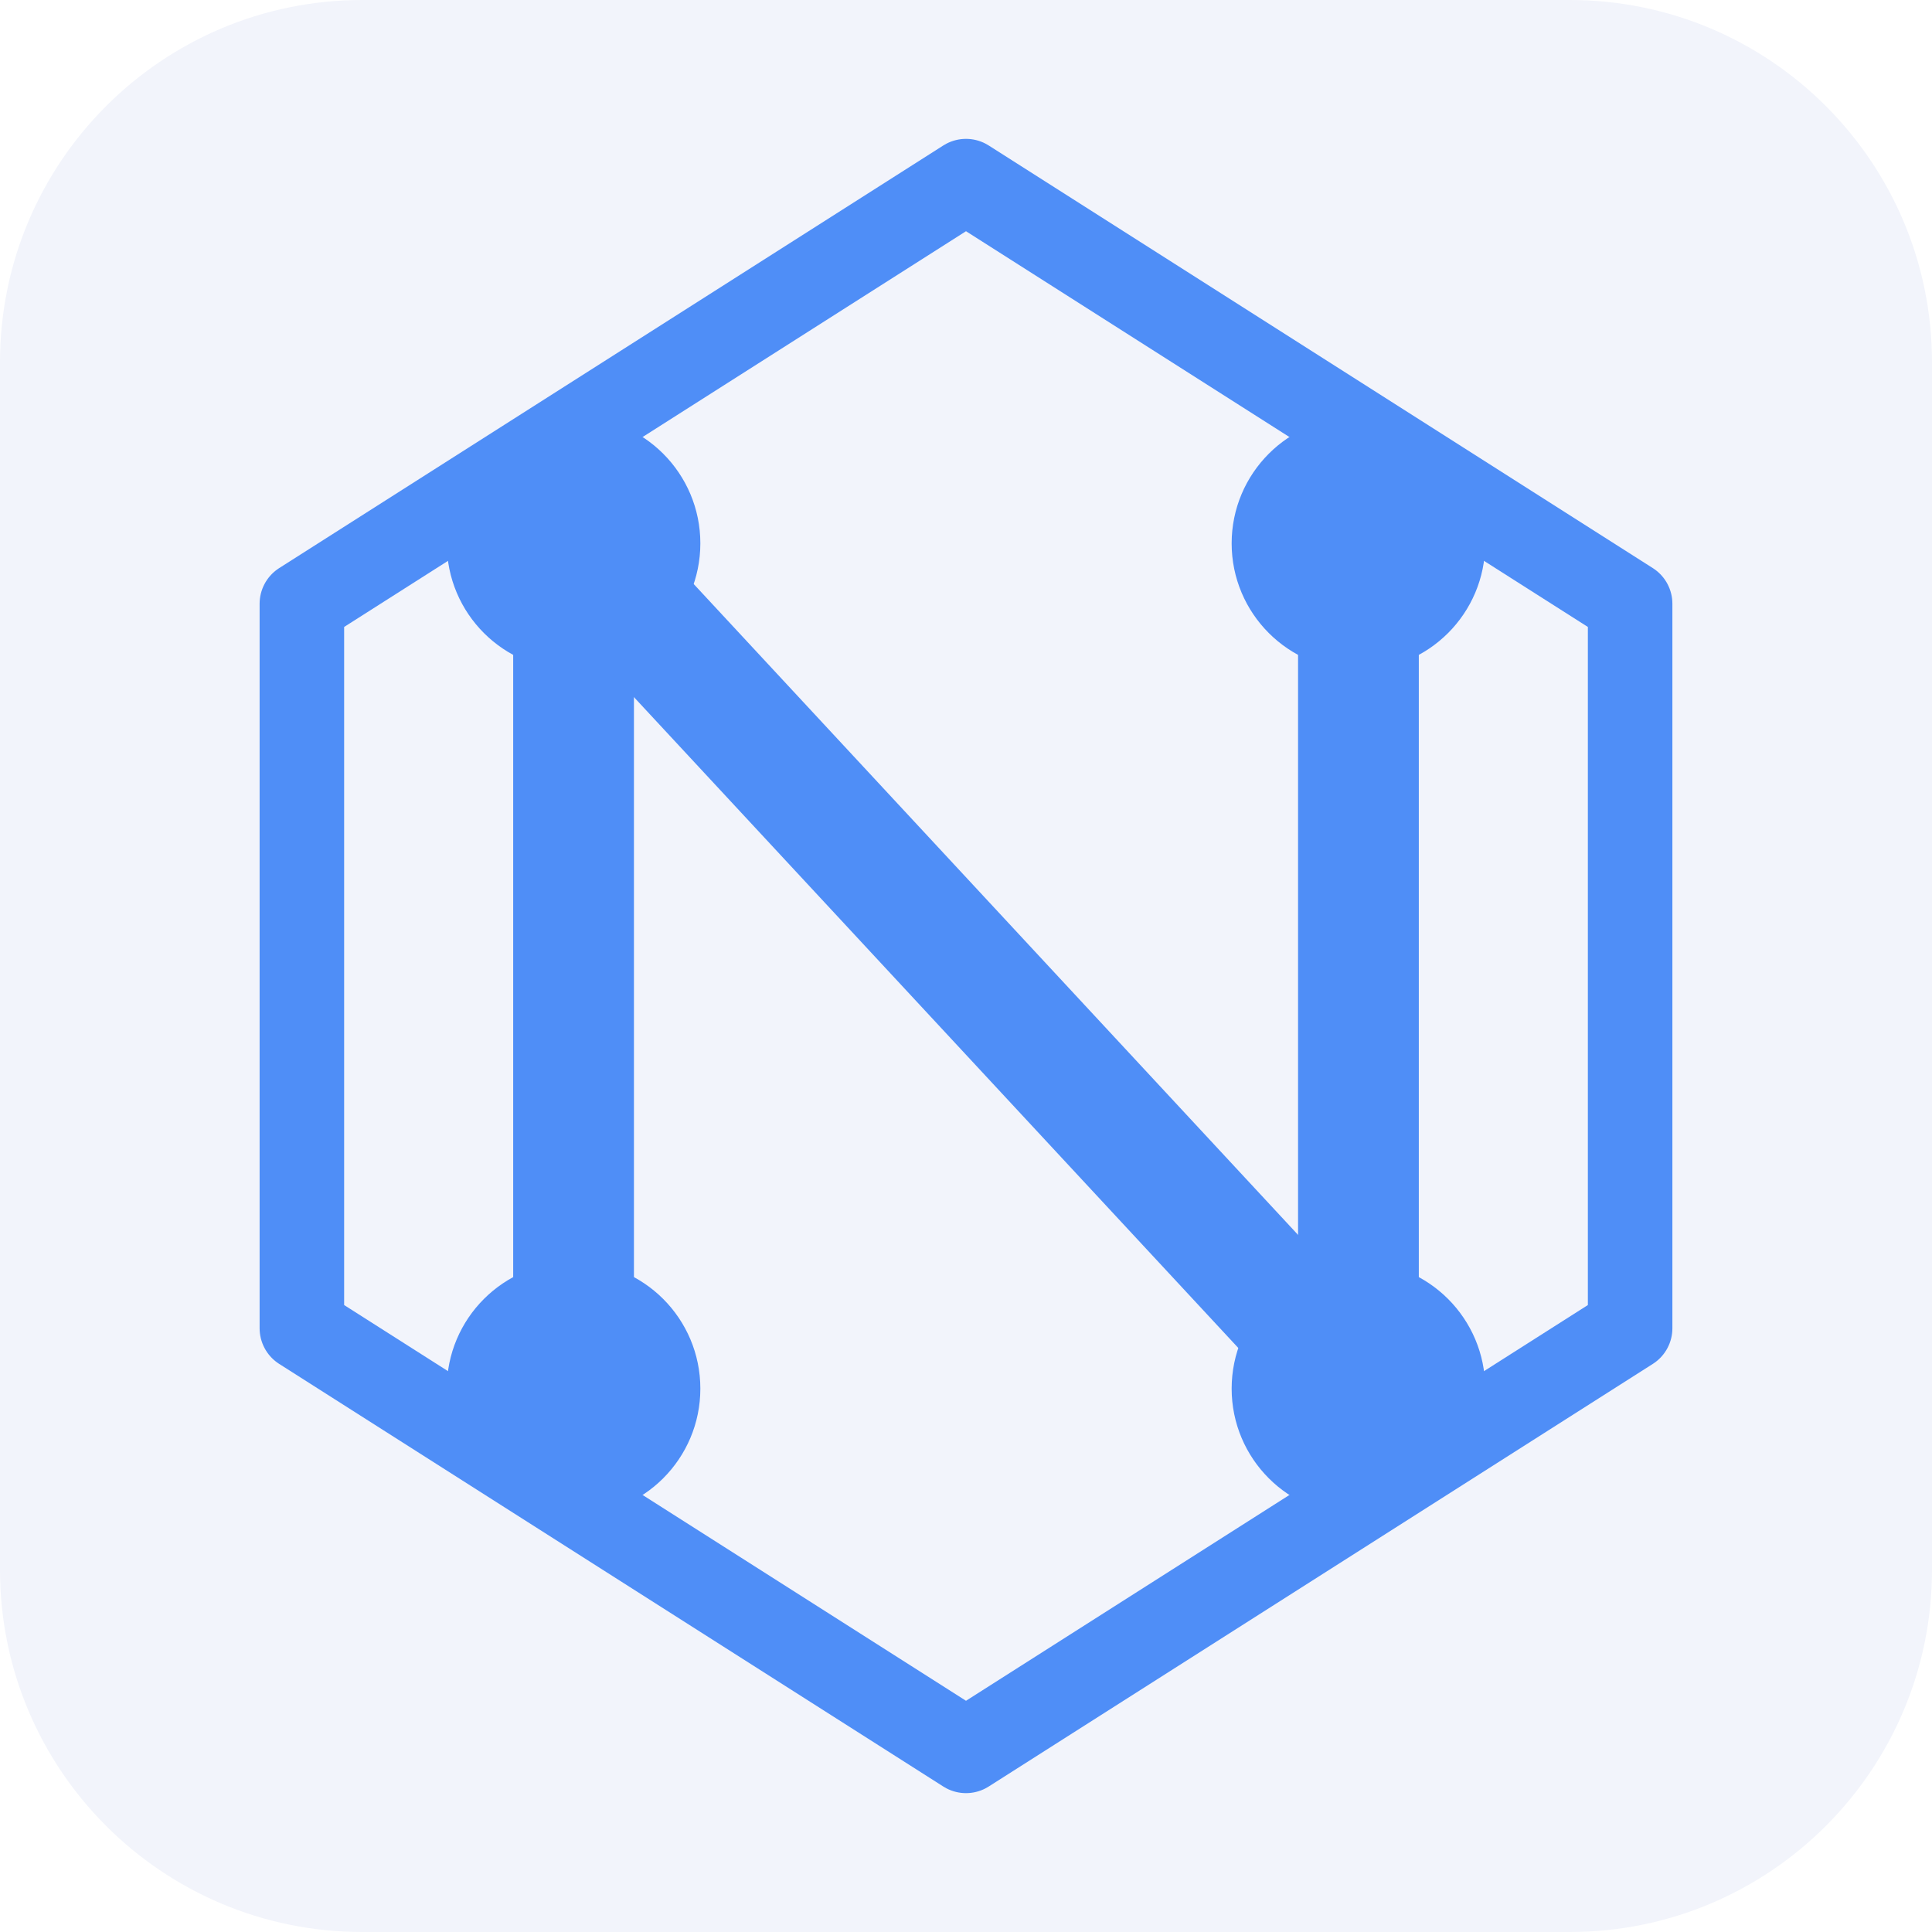
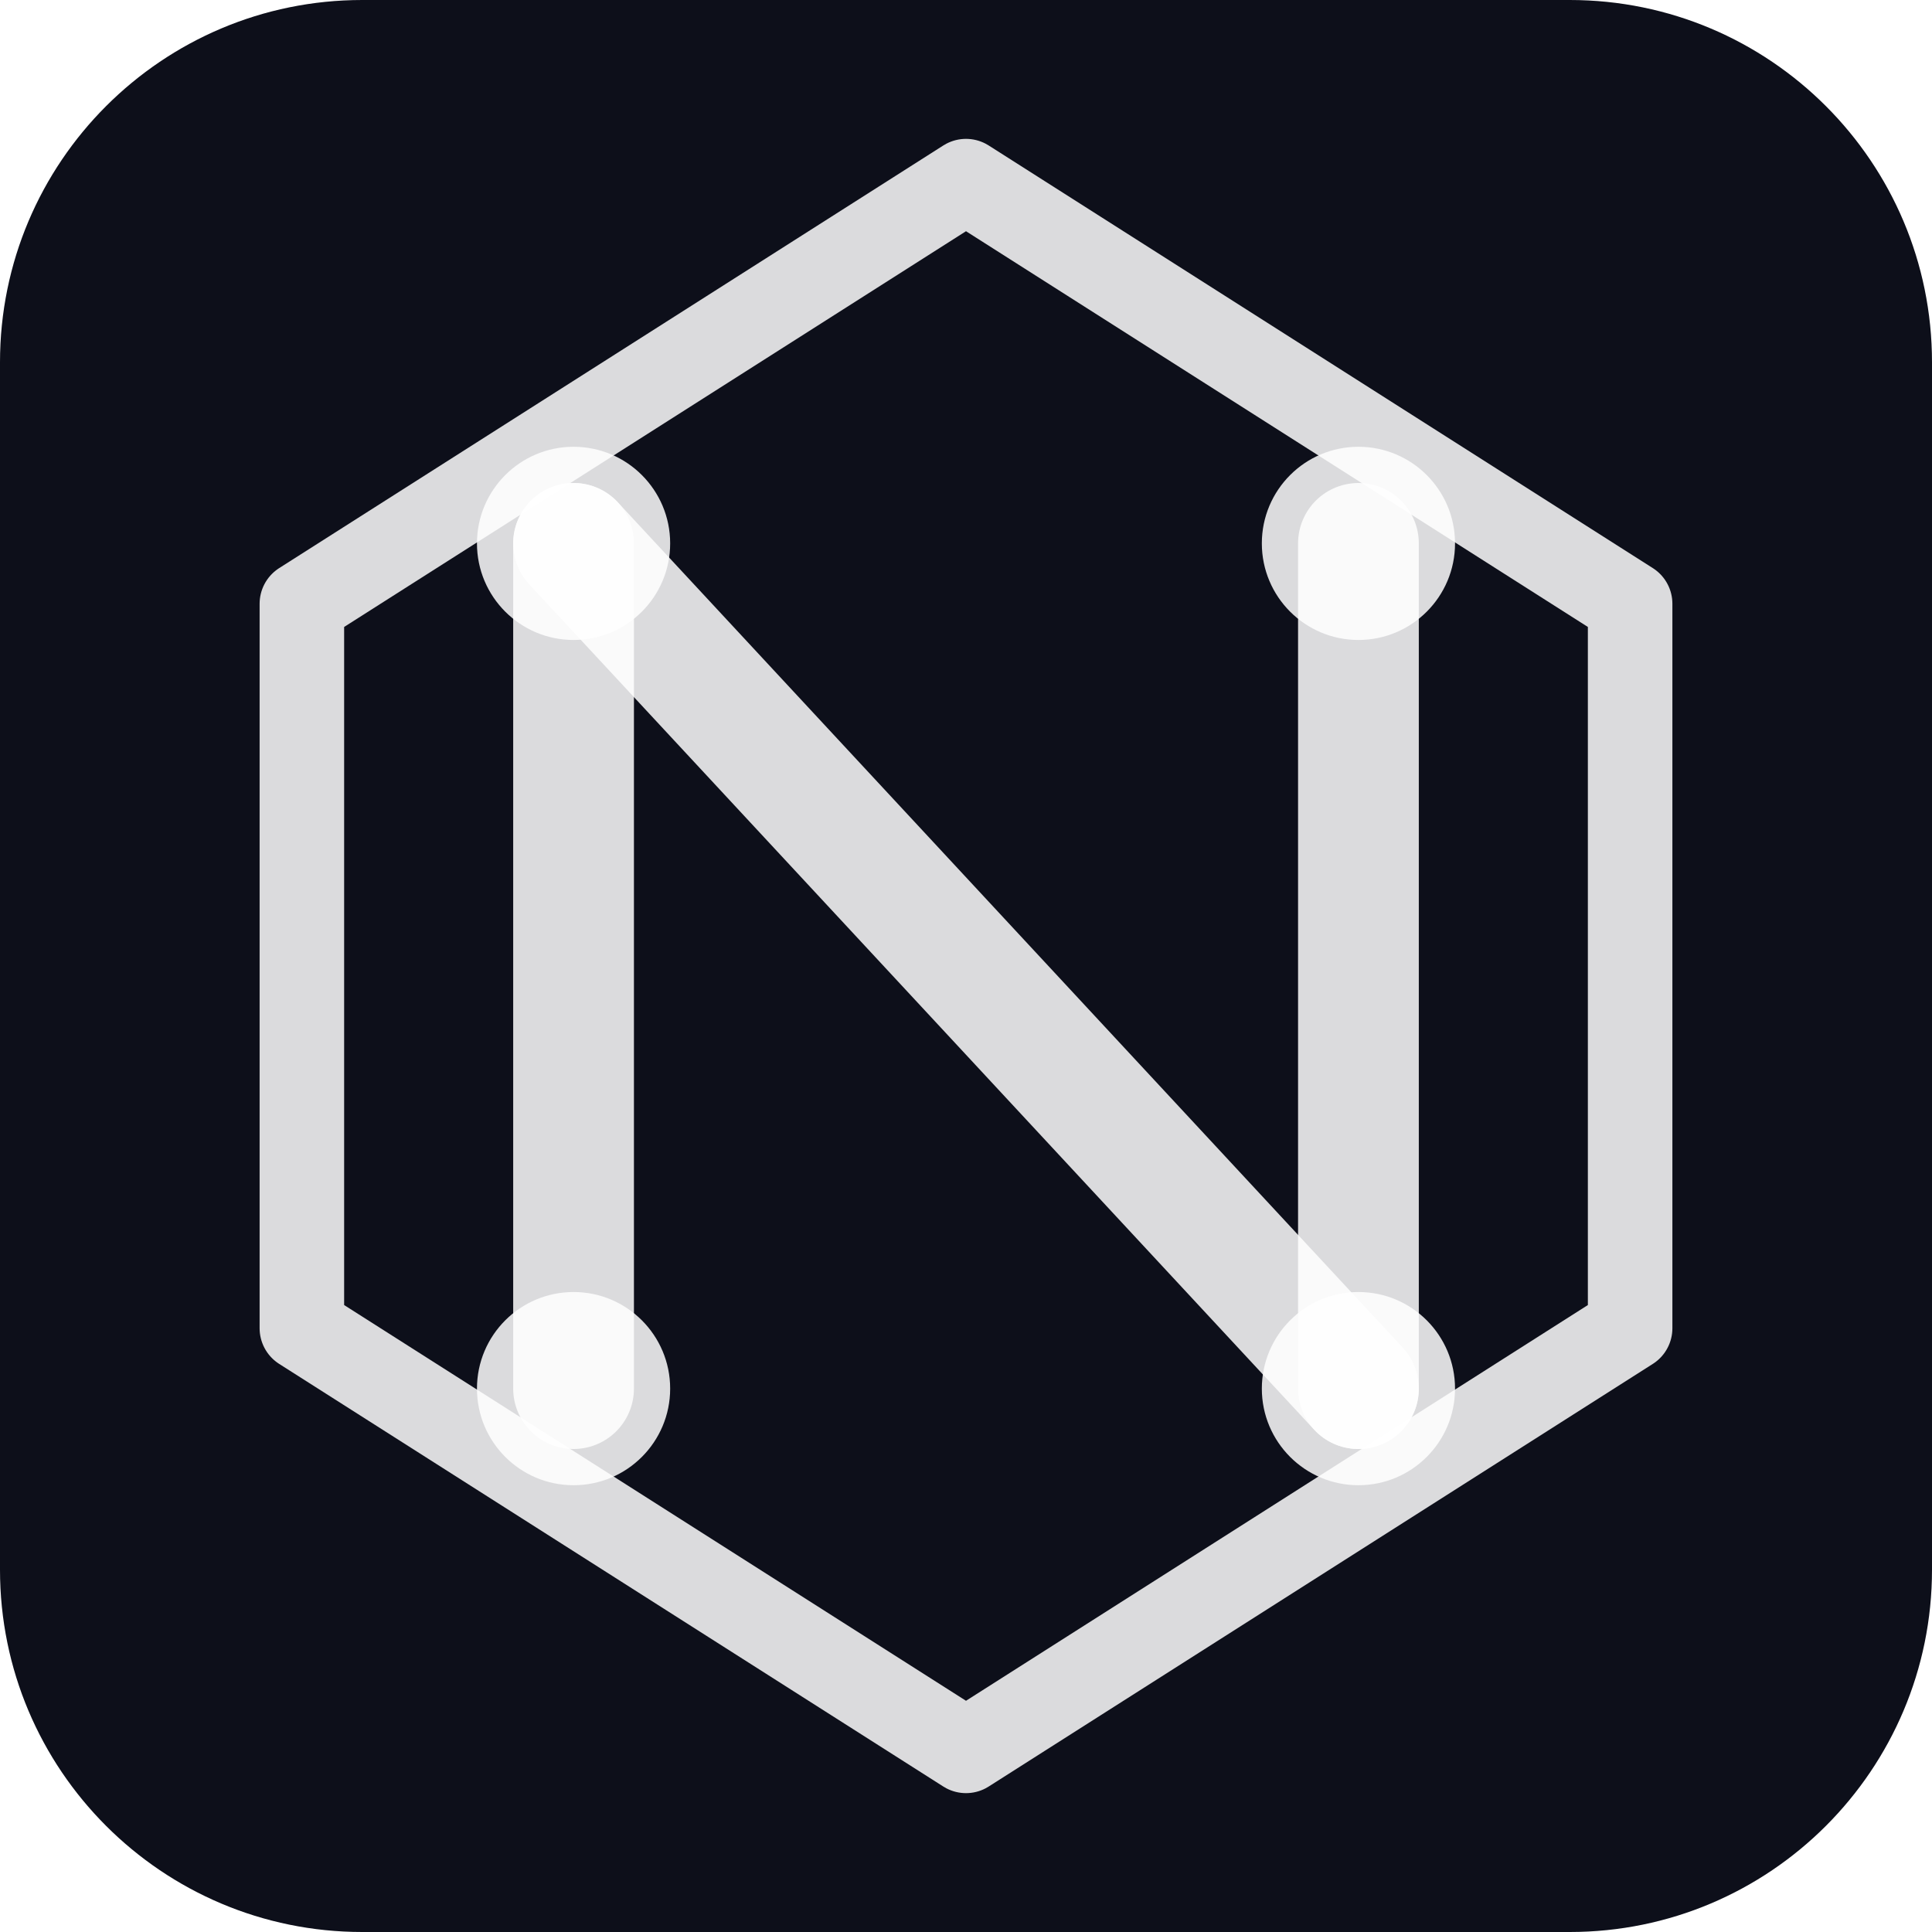
<svg xmlns="http://www.w3.org/2000/svg" viewBox="0 0 32 32" width="32" height="32">
-   <style>
-     .bg   { fill: #F2F4FB; }
-     .hex  { stroke: #4F8EF7; }
-     .mark { stroke: #4F8EF7; fill: #4F8EF7; }
-     @media (prefers-color-scheme: dark) {
-       .bg   { fill: #0D0F1A; }
-       .hex  { stroke: rgba(255,255,255,0.85); }
-       .mark { stroke: rgba(255,255,255,0.85); fill: rgba(255,255,255,0.85); }
-     }
-   </style>
-   <rect width="32" height="32" rx="6" class="bg" />
-   <polygon points="16,3 27,10 27,22 16,29 5,22 5,10" fill="none" class="hex" stroke-width="1.4" stroke-linejoin="round" />
-   <line x1="9.5" y1="9" x2="9.5" y2="23" class="mark" stroke-width="2" stroke-linecap="round" />
-   <line x1="9.5" y1="9" x2="22.5" y2="23" class="mark" stroke-width="2" stroke-linecap="round" />
-   <line x1="22.5" y1="9" x2="22.5" y2="23" class="mark" stroke-width="2" stroke-linecap="round" />
-   <circle cx="9.5" cy="9" r="1.6" class="mark" />
-   <circle cx="22.5" cy="9" r="1.6" class="mark" />
-   <circle cx="9.5" cy="23" r="1.6" class="mark" />
-   <circle cx="22.5" cy="23" r="1.6" class="mark" />
+   <rect width="32" height="32" rx="6" fill="#0D0F1A" />
+   <polygon points="16,3 27,10 27,22 16,29 5,22 5,10" fill="none" stroke="rgba(255,255,255,0.85)" stroke-width="1.4" stroke-linejoin="round" />
+   <line x1="9.5" y1="9" x2="9.5" y2="23" stroke="rgba(255,255,255,0.85)" stroke-width="2" stroke-linecap="round" />
+   <line x1="9.5" y1="9" x2="22.5" y2="23" stroke="rgba(255,255,255,0.85)" stroke-width="2" stroke-linecap="round" />
+   <line x1="22.5" y1="9" x2="22.5" y2="23" stroke="rgba(255,255,255,0.85)" stroke-width="2" stroke-linecap="round" />
+   <circle cx="9.5" cy="9" r="1.6" fill="rgba(255,255,255,0.85)" />
+   <circle cx="22.5" cy="9" r="1.6" fill="rgba(255,255,255,0.85)" />
+   <circle cx="9.5" cy="23" r="1.6" fill="rgba(255,255,255,0.85)" />
+   <circle cx="22.5" cy="23" r="1.6" fill="rgba(255,255,255,0.85)" />
</svg>
